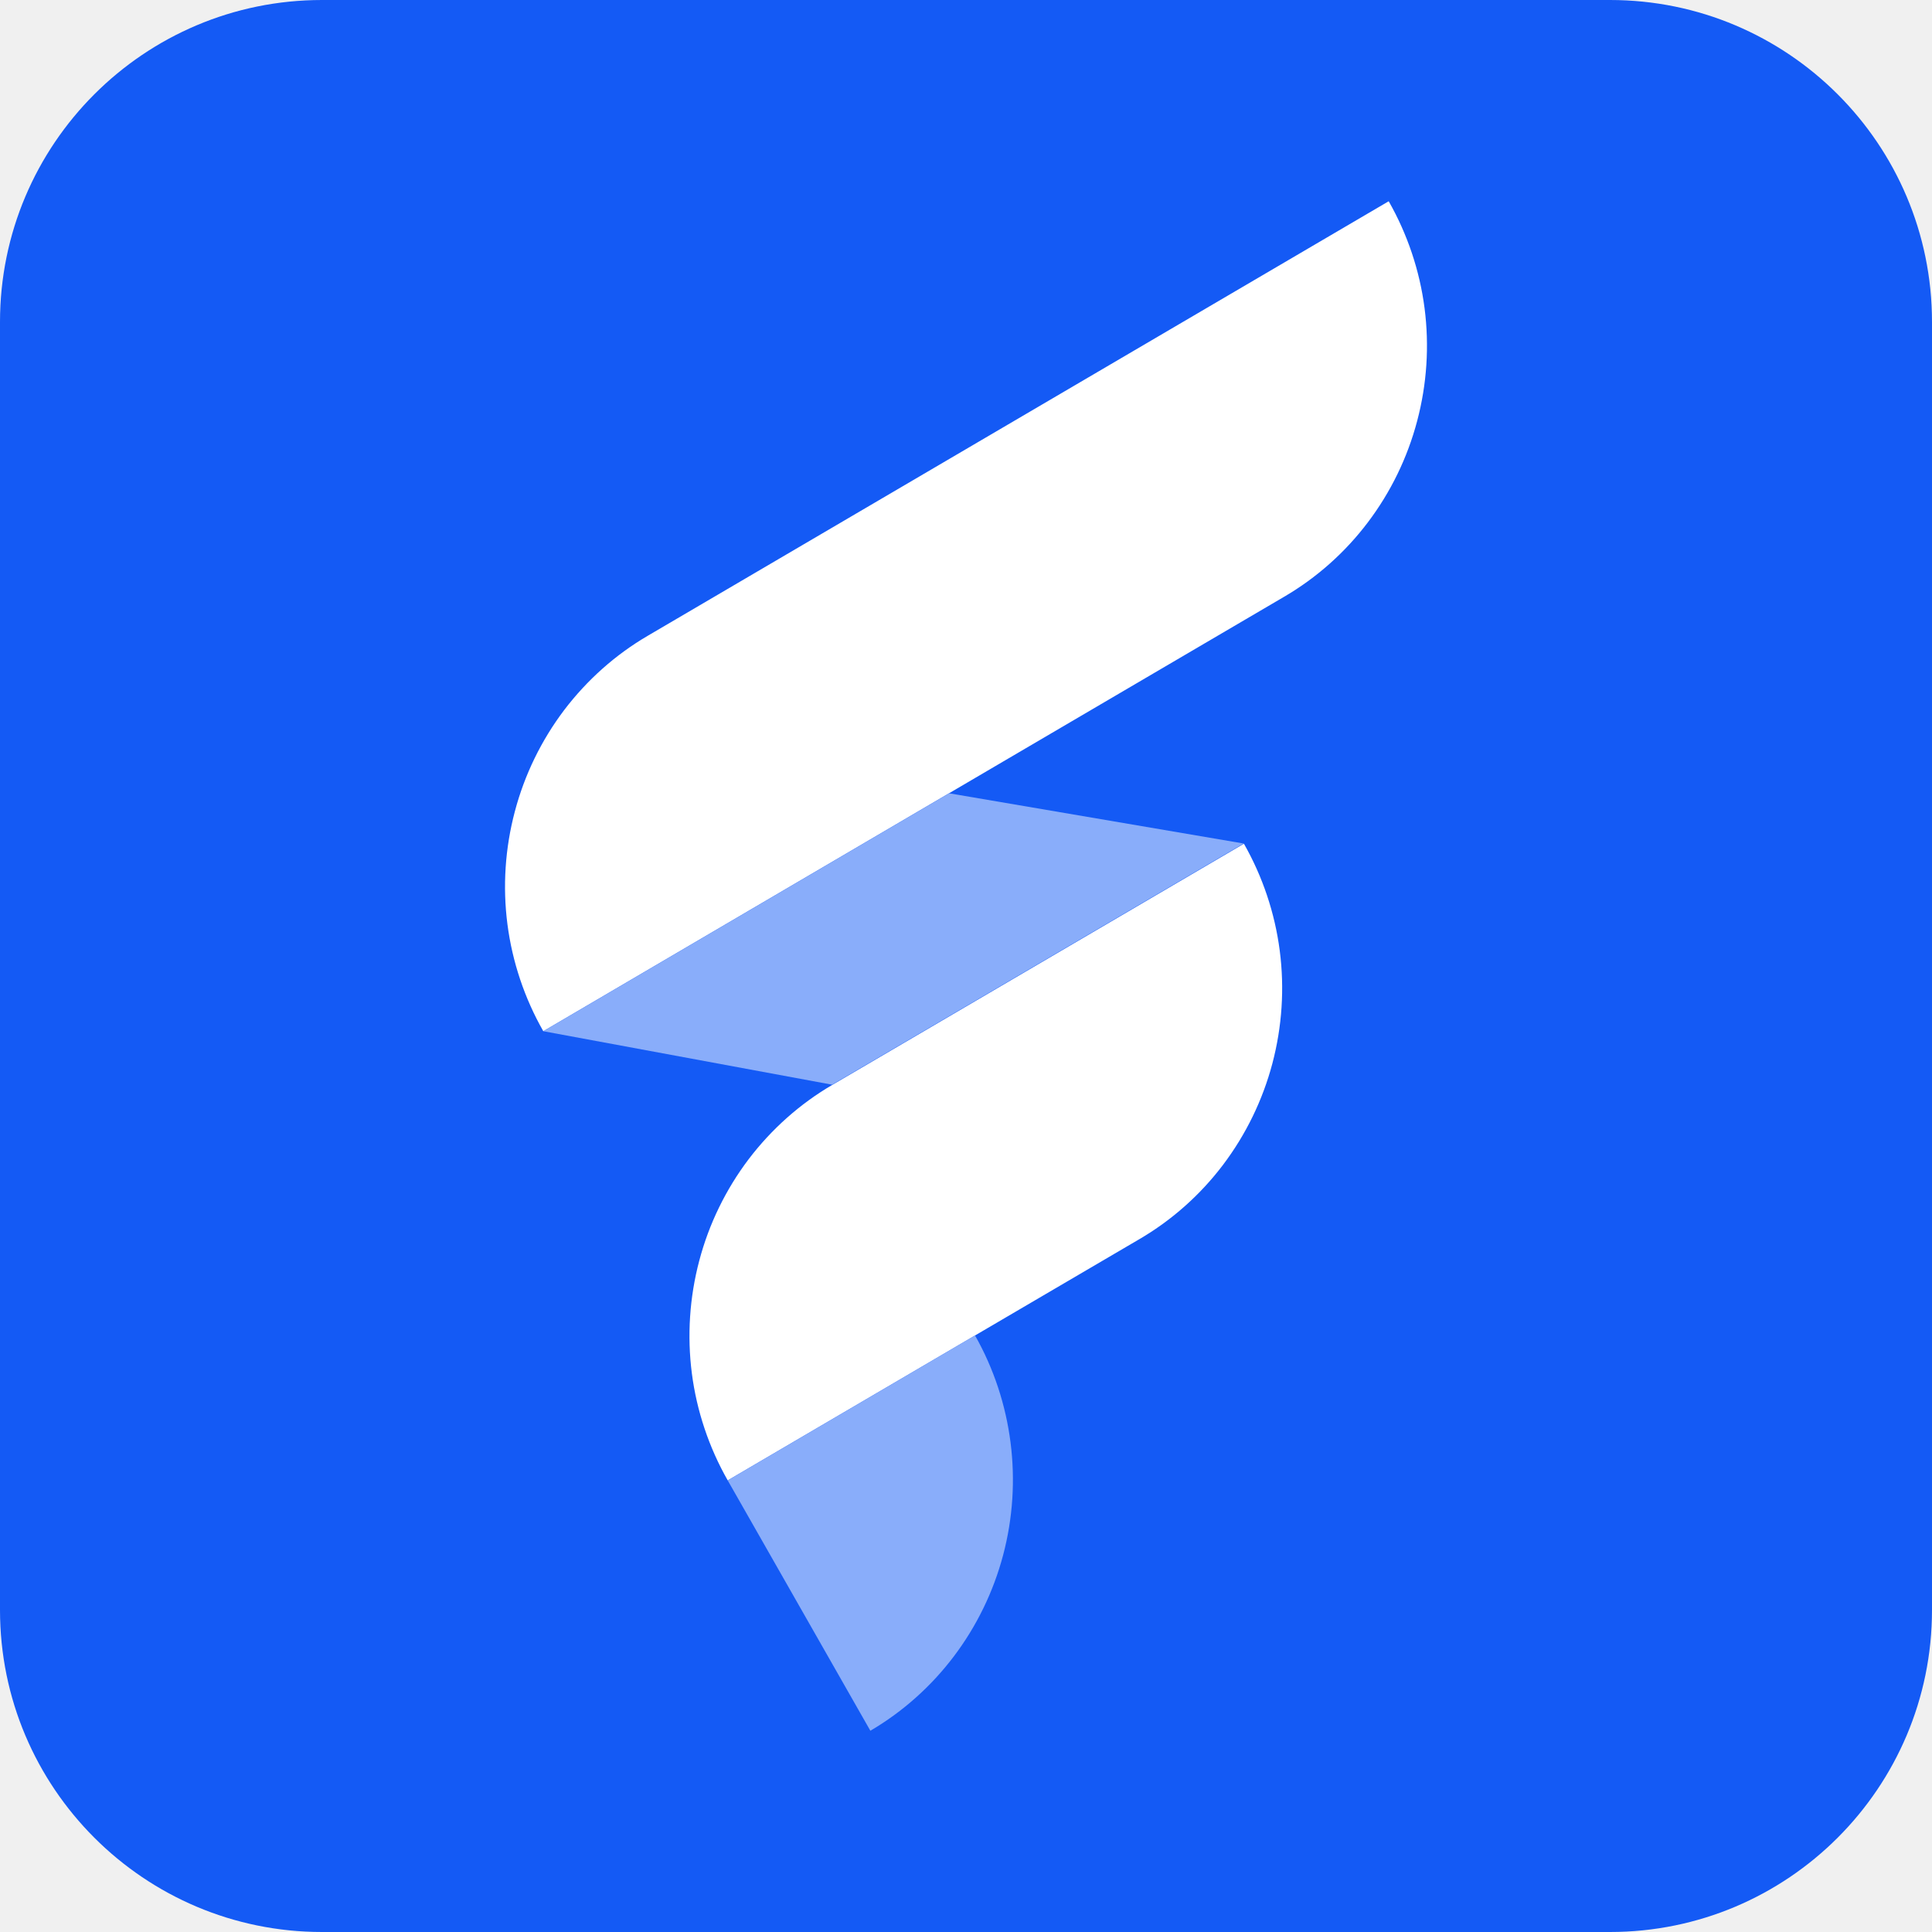
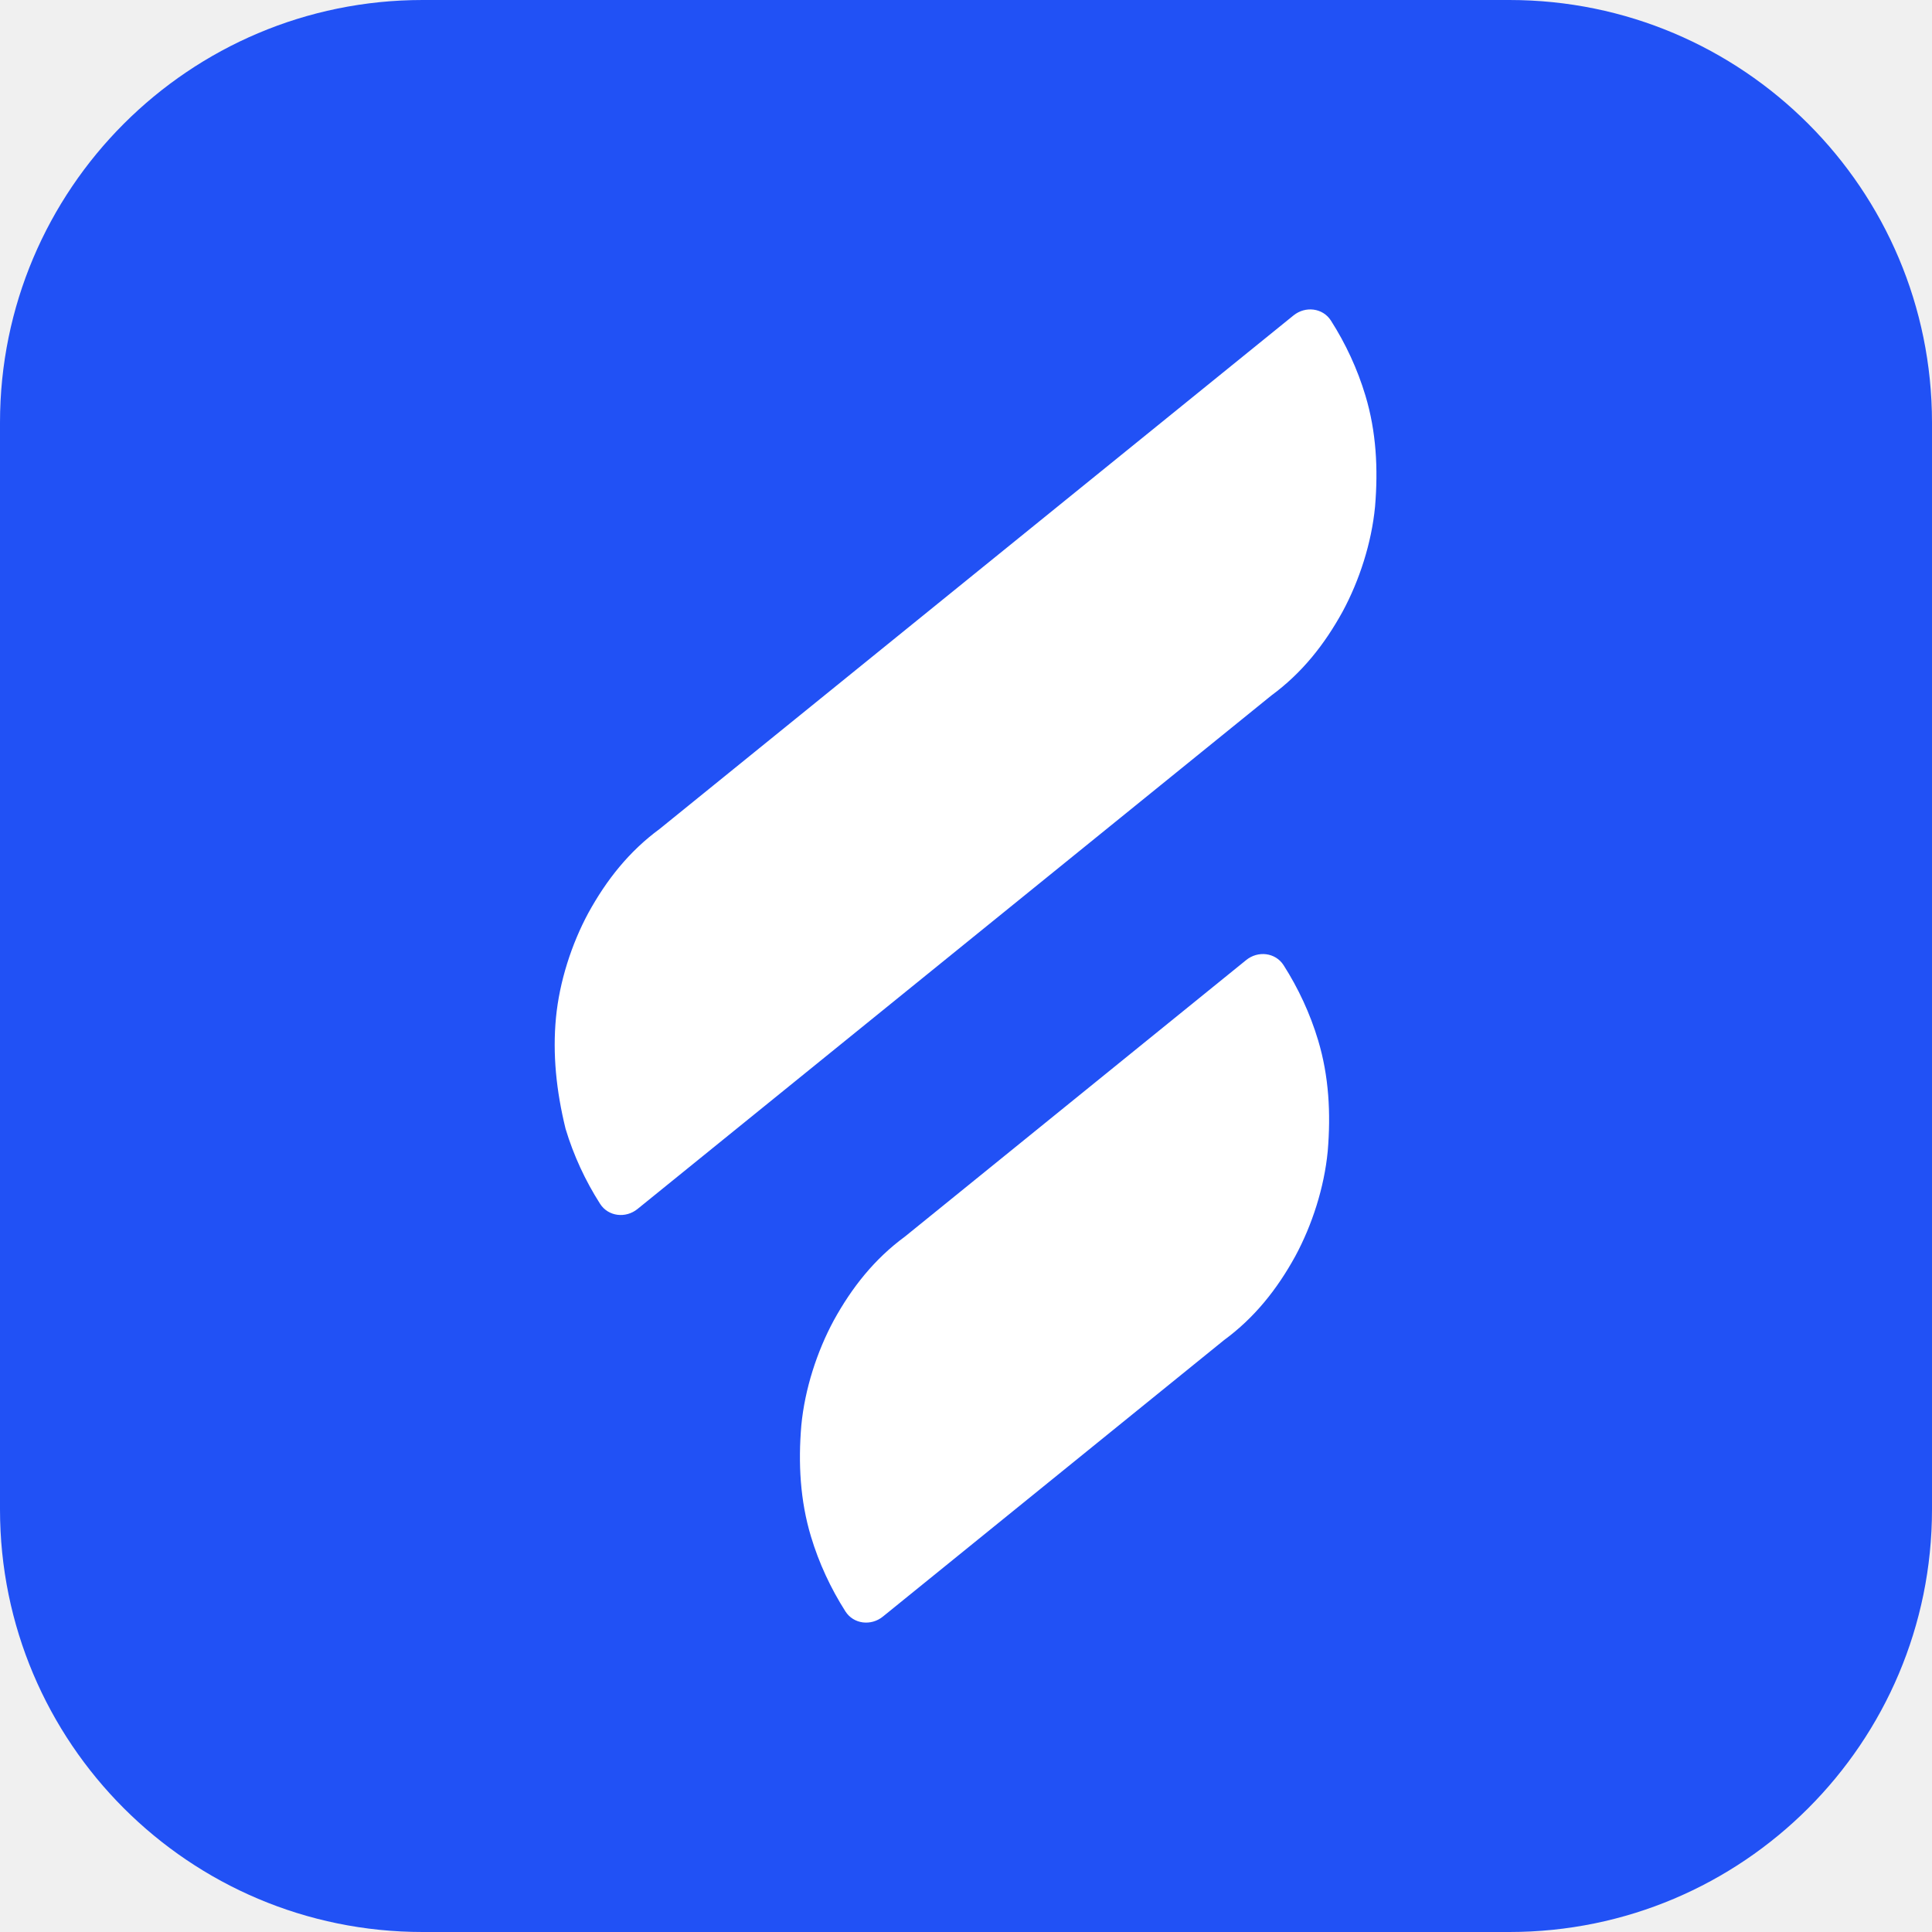
- <svg xmlns="http://www.w3.org/2000/svg" width="48" height="48" viewBox="0 0 48 48" fill="none">
-   <rect width="48" height="48" rx="8" fill="#145AF5" />
-   <path d="M13.498 25.62C13.032 24.801 12.728 23.897 12.607 22.962C12.486 22.027 12.549 21.073 12.791 20.161C13.032 19.248 13.449 18.393 14.017 17.641C14.585 16.894 15.292 16.263 16.098 15.793L34.502 5C34.968 5.819 35.272 6.723 35.393 7.658C35.514 8.593 35.451 9.546 35.209 10.459C34.968 11.372 34.552 12.227 33.983 12.979C33.415 13.73 32.708 14.357 31.903 14.827L13.498 25.62Z" fill="white" />
-   <path d="M18.08 36.78C17.614 35.961 17.31 35.057 17.189 34.122C17.069 33.187 17.131 32.234 17.373 31.321C17.614 30.408 18.031 29.553 18.599 28.801C19.167 28.054 19.874 27.423 20.68 26.953L30.905 20.962C31.37 21.78 31.674 22.684 31.795 23.62C31.916 24.555 31.853 25.508 31.612 26.421C31.37 27.334 30.954 28.188 30.386 28.94C29.817 29.692 29.11 30.318 28.305 30.788L18.08 36.78V36.78Z" fill="white" />
-   <path d="M18.08 36.78L24.224 33.178C25.159 34.829 25.41 36.798 24.922 38.637C24.434 40.476 23.248 42.047 21.624 43L18.08 36.78V36.78Z" fill="#89ADFA" />
-   <path d="M30.9 20.957L23.579 19.709L13.498 25.62L20.675 26.949L30.9 20.957V20.957Z" fill="#89ADFA" />
+ <svg xmlns="http://www.w3.org/2000/svg" width="512" height="512" viewBox="0 0 512 512" fill="none">
+   <rect width="512" height="512" rx="112" fill="#2151F5" />
+   <g transform="translate(147 82) scale(0.305)">
+     <path d="M71.952 781.628C61.694 789.938 46.51 788.226 39.411 777.094C26.643 757.074 16.426 735.155 9.436 711.882C1.367 678.971 -1.915 646.892 1.11 615.417C4.135 583.942 14.694 551.33 29.271 524.329C45.076 495.59 64.66 470.878 91.185 451.401L641.948 5.212C652.207 -3.099 667.39 -1.386 674.489 9.746C687.257 29.766 697.474 51.685 704.464 74.957C713.824 106.12 715.586 138.427 712.79 171.422C709.765 202.898 699.206 235.509 684.629 262.51C668.824 291.25 649.24 315.962 622.715 335.439L71.952 781.628Z" fill="#FFFFFF" />
+     <path d="M285.136 1135.79C274.878 1144.1 259.692 1142.39 252.592 1131.25C239.825 1111.23 229.609 1089.32 222.62 1066.05C213.26 1034.88 211.498 1002.58 214.294 969.58C217.319 938.105 227.878 905.493 242.455 878.493C258.26 849.753 277.844 825.041 304.369 805.564L600.826 565.322C611.084 557.009 626.27 558.721 633.37 569.854C646.137 589.873 656.353 611.791 663.342 635.063C672.702 666.225 674.464 698.533 671.668 731.528C668.643 763.003 658.084 795.615 643.507 822.615C627.702 851.355 608.118 876.067 581.593 895.544L285.136 1135.79Z" fill="#FFFFFF" />
+   </g>
</svg>
